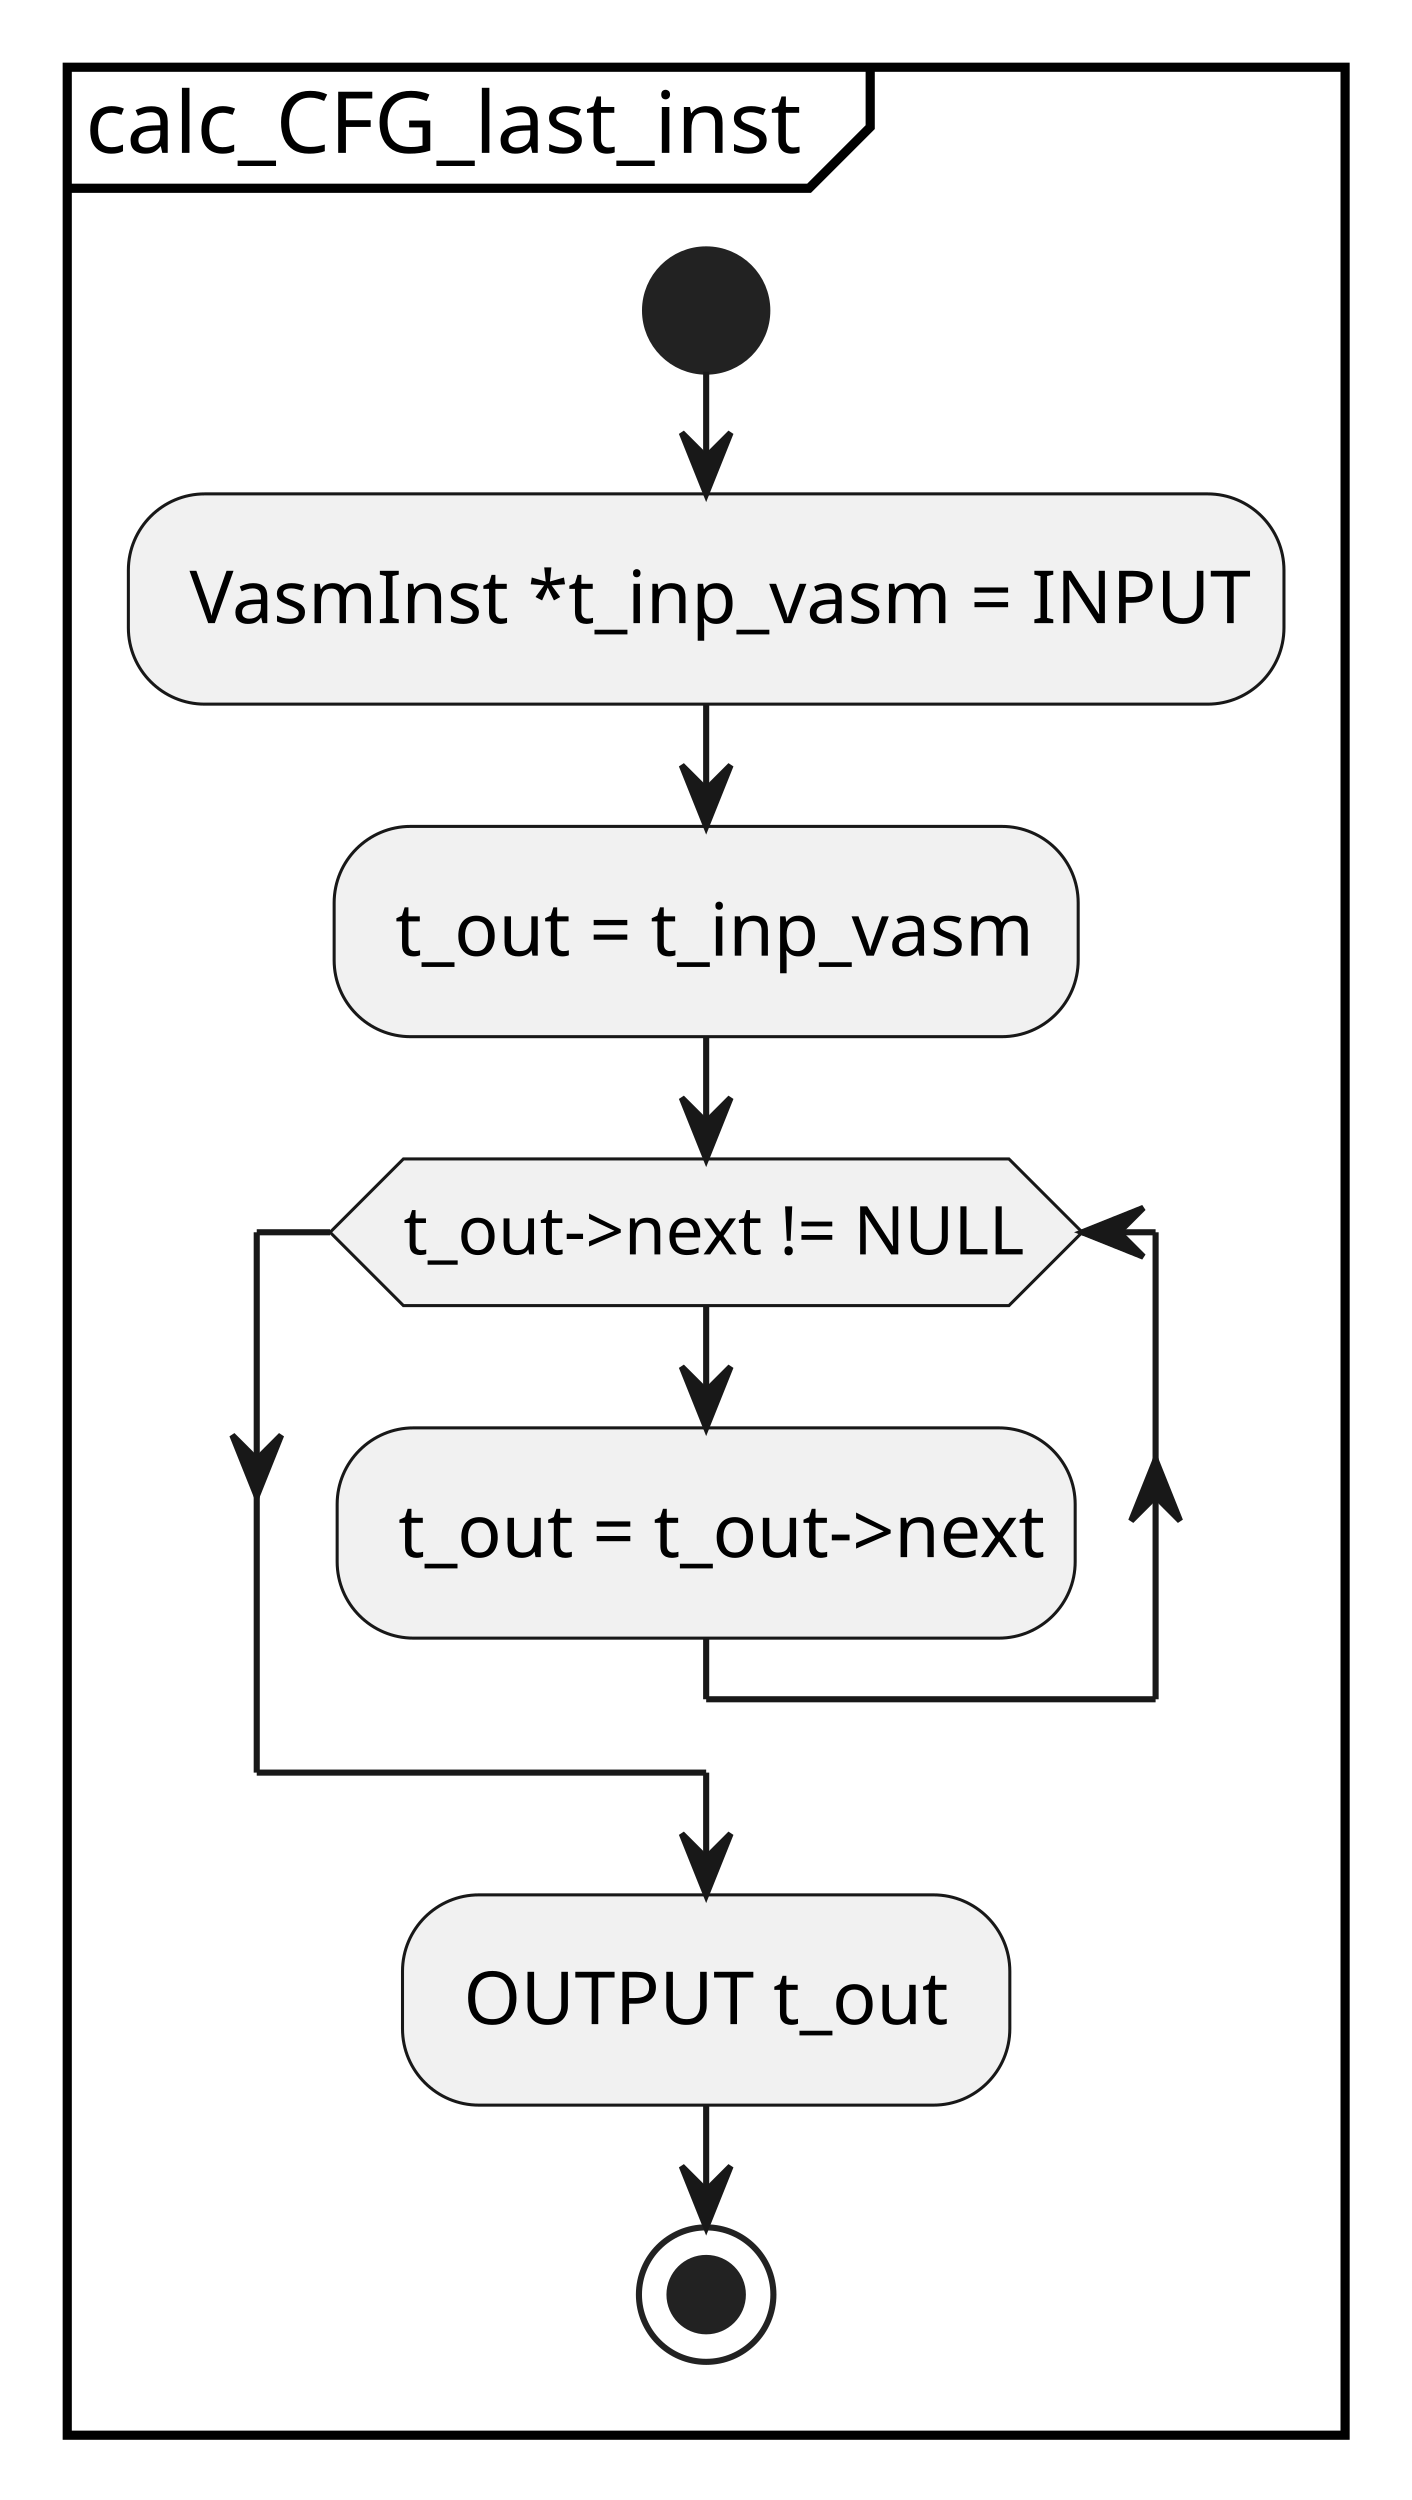
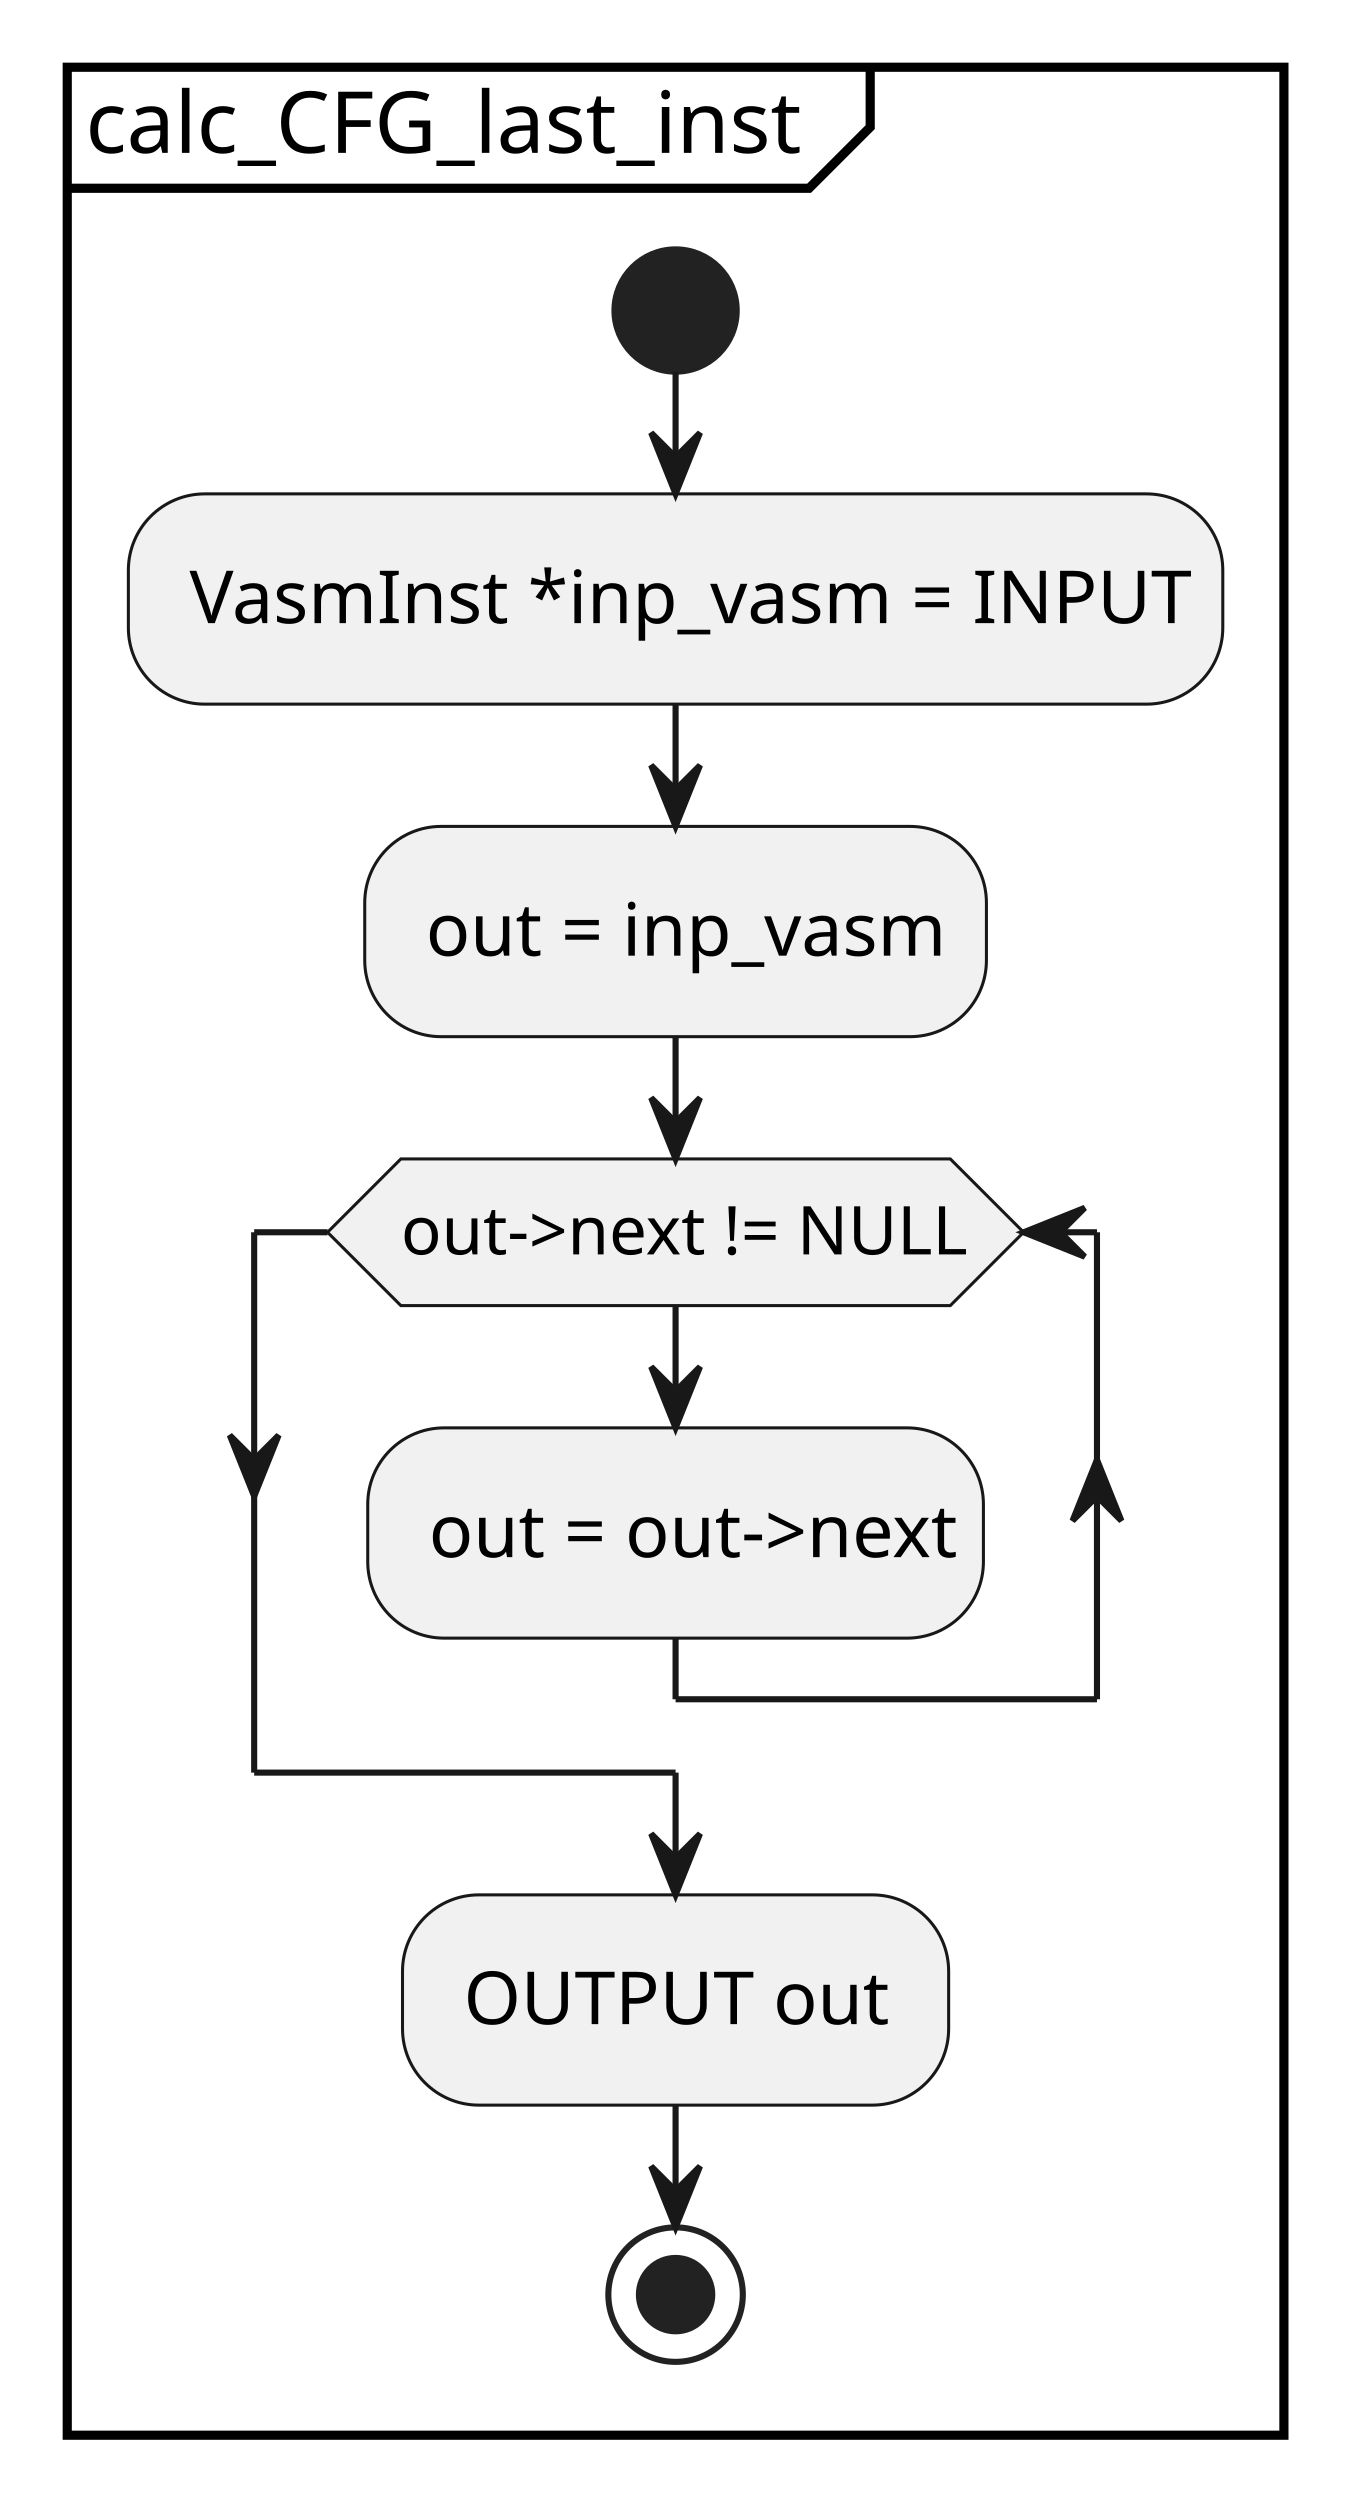
- <svg xmlns="http://www.w3.org/2000/svg" contentStyleType="text/css" data-diagram-type="ACTIVITY" height="409px" preserveAspectRatio="none" style="width:231px;height:409px;background:#FFFFFF;" version="1.1" viewBox="0 0 231 409" width="231px" zoomAndPan="magnify">
+ <svg xmlns="http://www.w3.org/2000/svg" contentStyleType="text/css" data-diagram-type="ACTIVITY" height="409px" preserveAspectRatio="none" style="width:221px;height:409px;background:#FFFFFF;" version="1.1" viewBox="0 0 221 409" width="221px" zoomAndPan="magnify">
  <defs />
  <g>
-     <rect fill="none" height="387.4" style="stroke:#000000;stroke-width:1.5;" width="209.057" x="11" y="11" />
+     <rect fill="none" height="387.4" style="stroke:#000000;stroke-width:1.5;" width="199.049" x="11" y="11" />
    <path d="M142.365,11 L142.365,20.8 L132.365,30.8 L11,30.8" fill="none" style="stroke:#000000;stroke-width:1.5;" />
    <text fill="#000000" font-family="sans-serif" font-size="14" lengthAdjust="spacing" textLength="121.365" x="14" y="25.006">calc_CFG_last_inst</text>
-     <ellipse cx="115.529" cy="50.8" fill="#222222" rx="10" ry="10" style="stroke:#222222;stroke-width:1;" />
-     <rect fill="#F1F1F1" height="34.4" rx="12.5" ry="12.5" style="stroke:#181818;stroke-width:0.5;" width="189.057" x="21" y="80.8" />
-     <text fill="#000000" font-family="sans-serif" font-size="12" lengthAdjust="spacing" textLength="169.057" x="31" y="101.948">VasmInst *t_inp_vasm = INPUT</text>
-     <rect fill="#F1F1F1" height="34.4" rx="12.5" ry="12.5" style="stroke:#181818;stroke-width:0.5;" width="121.725" x="54.666" y="135.2" />
-     <text fill="#000000" font-family="sans-serif" font-size="12" lengthAdjust="spacing" textLength="101.725" x="64.666" y="156.348">t_out = t_inp_vasm</text>
-     <rect fill="#F1F1F1" height="34.4" rx="12.5" ry="12.5" style="stroke:#181818;stroke-width:0.5;" width="120.741" x="55.158" y="233.6" />
-     <text fill="#000000" font-family="sans-serif" font-size="12" lengthAdjust="spacing" textLength="100.741" x="65.158" y="254.748">t_out = t_out-&gt;next</text>
-     <polygon fill="#F1F1F1" points="66.001,189.6,165.056,189.6,177.056,201.6,165.056,213.6,66.001,213.6,54.002,201.6,66.001,189.6" style="stroke:#181818;stroke-width:0.5;" />
-     <text fill="#000000" font-family="sans-serif" font-size="11" lengthAdjust="spacing" textLength="99.054" x="66.001" y="205.219">t_out-&gt;next != NULL</text>
-     <rect fill="#F1F1F1" height="34.4" rx="12.5" ry="12.5" style="stroke:#181818;stroke-width:0.5;" width="99.357" x="65.85" y="310" />
-     <text fill="#000000" font-family="sans-serif" font-size="12" lengthAdjust="spacing" textLength="79.357" x="75.85" y="331.148">OUTPUT t_out</text>
-     <ellipse cx="115.529" cy="375.4" fill="none" rx="11" ry="11" style="stroke:#222222;stroke-width:1;" />
-     <ellipse cx="115.529" cy="375.4" fill="#222222" rx="6" ry="6" style="stroke:#222222;stroke-width:1;" />
-     <line style="stroke:#181818;stroke-width:1;" x1="115.529" x2="115.529" y1="60.8" y2="80.8" />
-     <polygon fill="#181818" points="111.529,70.8,115.529,80.8,119.529,70.8,115.529,74.8" style="stroke:#181818;stroke-width:1;" />
-     <line style="stroke:#181818;stroke-width:1;" x1="115.529" x2="115.529" y1="115.2" y2="135.2" />
-     <polygon fill="#181818" points="111.529,125.2,115.529,135.2,119.529,125.2,115.529,129.2" style="stroke:#181818;stroke-width:1;" />
-     <line style="stroke:#181818;stroke-width:1;" x1="115.529" x2="115.529" y1="213.6" y2="233.6" />
-     <polygon fill="#181818" points="111.529,223.6,115.529,233.6,119.529,223.6,115.529,227.6" style="stroke:#181818;stroke-width:1;" />
-     <line style="stroke:#181818;stroke-width:1;" x1="115.529" x2="115.529" y1="268" y2="278" />
-     <line style="stroke:#181818;stroke-width:1;" x1="115.529" x2="189.056" y1="278" y2="278" />
-     <polygon fill="#181818" points="185.056,248.8,189.056,238.8,193.056,248.8,189.056,244.8" style="stroke:#181818;stroke-width:1;" />
-     <line style="stroke:#181818;stroke-width:1;" x1="189.056" x2="189.056" y1="201.6" y2="278" />
-     <line style="stroke:#181818;stroke-width:1;" x1="189.056" x2="177.056" y1="201.6" y2="201.6" />
-     <polygon fill="#181818" points="187.056,197.6,177.056,201.6,187.056,205.6,183.056,201.6" style="stroke:#181818;stroke-width:1;" />
-     <line style="stroke:#181818;stroke-width:1;" x1="54.002" x2="42.002" y1="201.6" y2="201.6" />
-     <polygon fill="#181818" points="38.002,234.8,42.002,244.8,46.002,234.8,42.002,238.8" style="stroke:#181818;stroke-width:1;" />
-     <line style="stroke:#181818;stroke-width:1;" x1="42.002" x2="42.002" y1="201.6" y2="290" />
-     <line style="stroke:#181818;stroke-width:1;" x1="42.002" x2="115.529" y1="290" y2="290" />
-     <line style="stroke:#181818;stroke-width:1;" x1="115.529" x2="115.529" y1="290" y2="310" />
-     <polygon fill="#181818" points="111.529,300,115.529,310,119.529,300,115.529,304" style="stroke:#181818;stroke-width:1;" />
-     <line style="stroke:#181818;stroke-width:1;" x1="115.529" x2="115.529" y1="169.6" y2="189.6" />
-     <polygon fill="#181818" points="111.529,179.6,115.529,189.6,119.529,179.6,115.529,183.6" style="stroke:#181818;stroke-width:1;" />
-     <line style="stroke:#181818;stroke-width:1;" x1="115.529" x2="115.529" y1="344.4" y2="364.4" />
-     <polygon fill="#181818" points="111.529,354.4,115.529,364.4,119.529,354.4,115.529,358.4" style="stroke:#181818;stroke-width:1;" />
+     <ellipse cx="110.525" cy="50.8" fill="#222222" rx="10" ry="10" style="stroke:#222222;stroke-width:1;" />
+     <rect fill="#F1F1F1" height="34.4" rx="12.5" ry="12.5" style="stroke:#181818;stroke-width:0.5;" width="179.049" x="21" y="80.8" />
+     <text fill="#000000" font-family="sans-serif" font-size="12" lengthAdjust="spacing" textLength="159.049" x="31" y="101.948">VasmInst *inp_vasm = INPUT</text>
+     <rect fill="#F1F1F1" height="34.4" rx="12.5" ry="12.5" style="stroke:#181818;stroke-width:0.5;" width="101.709" x="59.67" y="135.2" />
+     <text fill="#000000" font-family="sans-serif" font-size="12" lengthAdjust="spacing" textLength="81.709" x="69.67" y="156.348">out = inp_vasm</text>
+     <rect fill="#F1F1F1" height="34.4" rx="12.5" ry="12.5" style="stroke:#181818;stroke-width:0.5;" width="100.725" x="60.162" y="233.6" />
+     <text fill="#000000" font-family="sans-serif" font-size="12" lengthAdjust="spacing" textLength="80.725" x="70.162" y="254.748">out = out-&gt;next</text>
+     <polygon fill="#F1F1F1" points="65.584,189.6,155.465,189.6,167.465,201.6,155.465,213.6,65.584,213.6,53.584,201.6,65.584,189.6" style="stroke:#181818;stroke-width:0.5;" />
+     <text fill="#000000" font-family="sans-serif" font-size="11" lengthAdjust="spacing" textLength="89.88" x="65.584" y="205.219">out-&gt;next != NULL</text>
+     <rect fill="#F1F1F1" height="34.4" rx="12.5" ry="12.5" style="stroke:#181818;stroke-width:0.5;" width="89.349" x="65.85" y="310" />
+     <text fill="#000000" font-family="sans-serif" font-size="12" lengthAdjust="spacing" textLength="69.349" x="75.85" y="331.148">OUTPUT out</text>
+     <ellipse cx="110.525" cy="375.4" fill="none" rx="11" ry="11" style="stroke:#222222;stroke-width:1;" />
+     <ellipse cx="110.525" cy="375.4" fill="#222222" rx="6" ry="6" style="stroke:#222222;stroke-width:1;" />
+     <line style="stroke:#181818;stroke-width:1;" x1="110.525" x2="110.525" y1="60.8" y2="80.8" />
+     <polygon fill="#181818" points="106.525,70.8,110.525,80.8,114.525,70.8,110.525,74.8" style="stroke:#181818;stroke-width:1;" />
+     <line style="stroke:#181818;stroke-width:1;" x1="110.525" x2="110.525" y1="115.2" y2="135.2" />
+     <polygon fill="#181818" points="106.525,125.2,110.525,135.2,114.525,125.2,110.525,129.2" style="stroke:#181818;stroke-width:1;" />
+     <line style="stroke:#181818;stroke-width:1;" x1="110.525" x2="110.525" y1="213.6" y2="233.6" />
+     <polygon fill="#181818" points="106.525,223.6,110.525,233.6,114.525,223.6,110.525,227.6" style="stroke:#181818;stroke-width:1;" />
+     <line style="stroke:#181818;stroke-width:1;" x1="110.525" x2="110.525" y1="268" y2="278" />
+     <line style="stroke:#181818;stroke-width:1;" x1="110.525" x2="179.465" y1="278" y2="278" />
+     <polygon fill="#181818" points="175.465,248.8,179.465,238.8,183.465,248.8,179.465,244.8" style="stroke:#181818;stroke-width:1;" />
+     <line style="stroke:#181818;stroke-width:1;" x1="179.465" x2="179.465" y1="201.6" y2="278" />
+     <line style="stroke:#181818;stroke-width:1;" x1="179.465" x2="167.465" y1="201.6" y2="201.6" />
+     <polygon fill="#181818" points="177.465,197.6,167.465,201.6,177.465,205.6,173.465,201.6" style="stroke:#181818;stroke-width:1;" />
+     <line style="stroke:#181818;stroke-width:1;" x1="53.584" x2="41.584" y1="201.6" y2="201.6" />
+     <polygon fill="#181818" points="37.584,234.8,41.584,244.8,45.584,234.8,41.584,238.8" style="stroke:#181818;stroke-width:1;" />
+     <line style="stroke:#181818;stroke-width:1;" x1="41.584" x2="41.584" y1="201.6" y2="290" />
+     <line style="stroke:#181818;stroke-width:1;" x1="41.584" x2="110.525" y1="290" y2="290" />
+     <line style="stroke:#181818;stroke-width:1;" x1="110.525" x2="110.525" y1="290" y2="310" />
+     <polygon fill="#181818" points="106.525,300,110.525,310,114.525,300,110.525,304" style="stroke:#181818;stroke-width:1;" />
+     <line style="stroke:#181818;stroke-width:1;" x1="110.525" x2="110.525" y1="169.6" y2="189.6" />
+     <polygon fill="#181818" points="106.525,179.6,110.525,189.6,114.525,179.6,110.525,183.6" style="stroke:#181818;stroke-width:1;" />
+     <line style="stroke:#181818;stroke-width:1;" x1="110.525" x2="110.525" y1="344.4" y2="364.4" />
+     <polygon fill="#181818" points="106.525,354.4,110.525,364.4,114.525,354.4,110.525,358.4" style="stroke:#181818;stroke-width:1;" />
  </g>
</svg>
